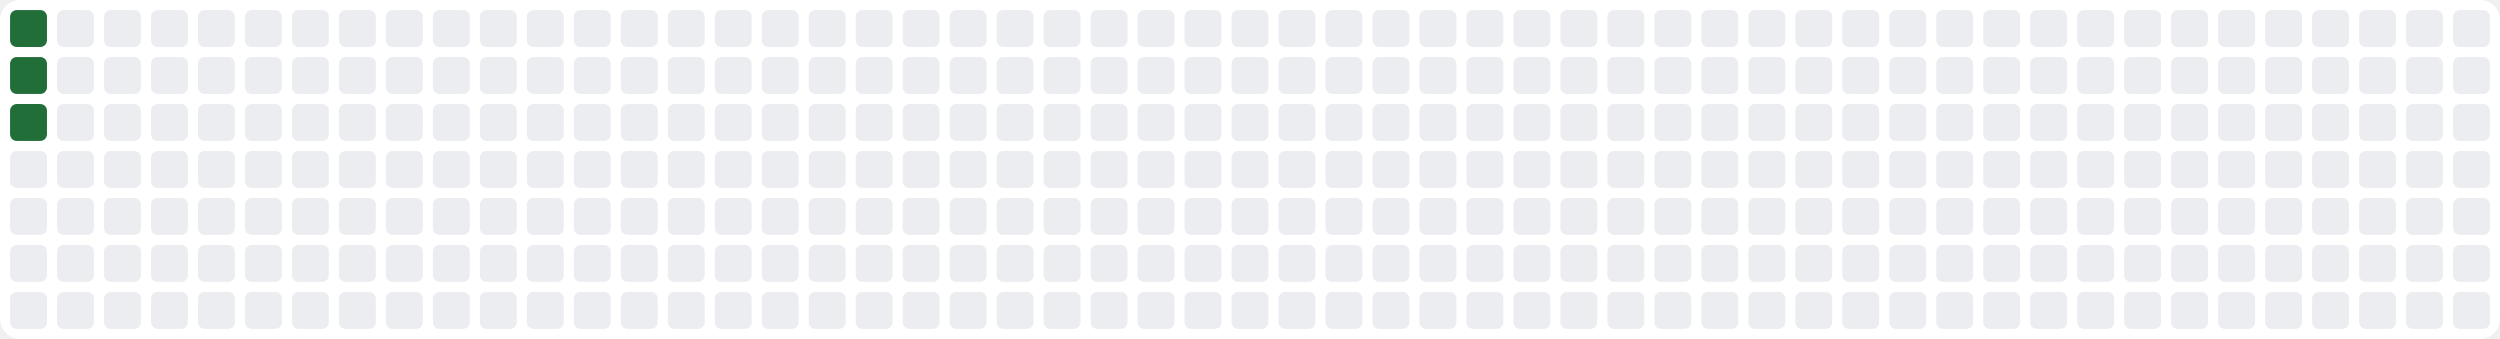
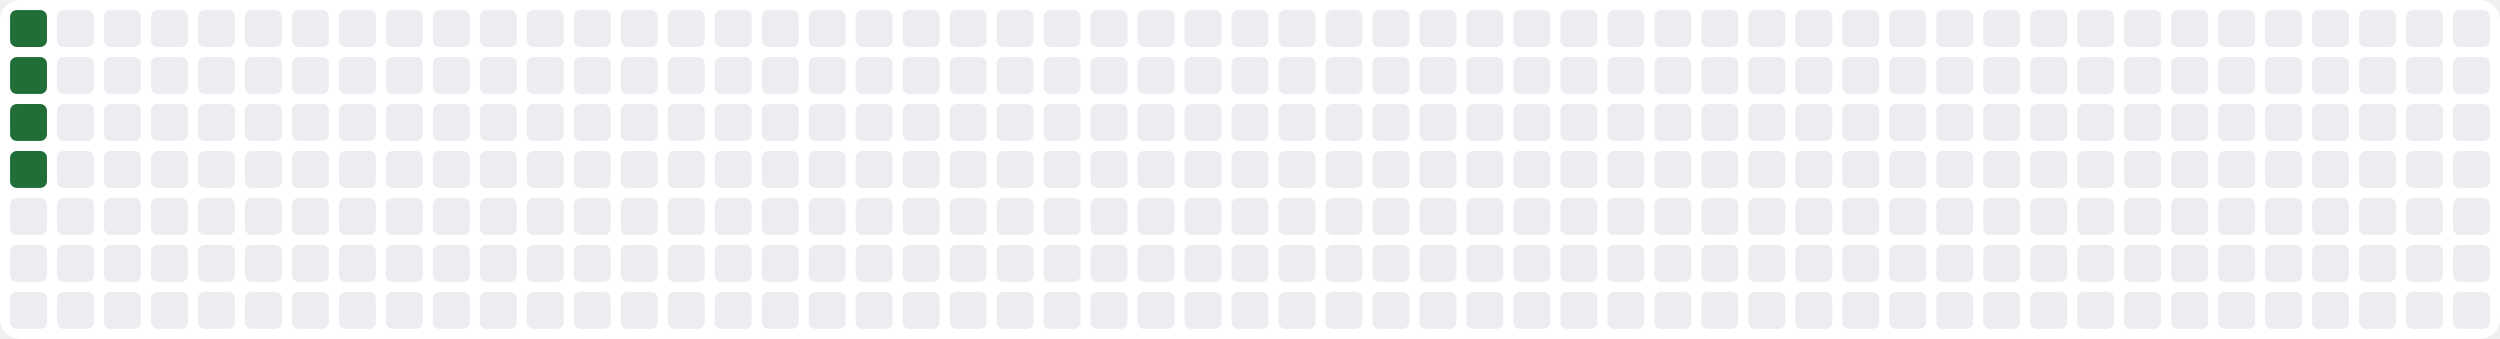
<svg xmlns="http://www.w3.org/2000/svg" width="745" height="101" viewBox="0 0 745 101">
  <rect width="745" height="101" fill="#ffffff" rx="6" />
  <rect x="3" y="3" width="11" height="11" fill="#216e39" rx="2">
-     <animate attributeName="fill" values="#216e39;#216e39;#ebedf0;#ebedf0" keyTimes="0;0.332;0.333;1" dur="1.35s" repeatCount="indefinite" fill="freeze" />
+     <animate attributeName="fill" values="#216e39;#216e39;#ebedf0;#ebedf0" keyTimes="0;0.199;0.2;1" dur="2.25s" repeatCount="indefinite" fill="freeze" />
  </rect>
  <rect x="3" y="17" width="11" height="11" fill="#216e39" rx="2">
-     <animate attributeName="fill" values="#216e39;#216e39;#ebedf0;#ebedf0" keyTimes="0;0.221;0.222;1" dur="1.35s" repeatCount="indefinite" fill="freeze" />
+     <animate attributeName="fill" values="#216e39;#216e39;#ebedf0;#ebedf0" keyTimes="0;0.132;0.133;1" dur="2.25s" repeatCount="indefinite" fill="freeze" />
  </rect>
  <rect x="3" y="31" width="11" height="11" fill="#216e39" rx="2">
-     <animate attributeName="fill" values="#216e39;#216e39;#ebedf0;#ebedf0" keyTimes="0;0.11;0.111;1" dur="1.35s" repeatCount="indefinite" fill="freeze" />
-   </rect>
-   <rect x="3" y="45" width="11" height="11" fill="#ebedf0" rx="2" />
+     <animate attributeName="fill" values="#216e39;#216e39;#ebedf0;#ebedf0" keyTimes="0;0.066;0.067;1" dur="2.25s" repeatCount="indefinite" fill="freeze" />
+   </rect>
+   <rect x="3" y="45" width="11" height="11" fill="#216e39" rx="2">
+     <animate attributeName="fill" values="#216e39;#216e39;#ebedf0;#ebedf0" keyTimes="0;0.532;0.533;1" dur="2.25s" repeatCount="indefinite" fill="freeze" />
+   </rect>
  <rect x="3" y="59" width="11" height="11" fill="#ebedf0" rx="2" />
  <rect x="3" y="73" width="11" height="11" fill="#ebedf0" rx="2" />
  <rect x="3" y="87" width="11" height="11" fill="#ebedf0" rx="2" />
  <rect x="17" y="3" width="11" height="11" fill="#ebedf0" rx="2" />
  <rect x="17" y="17" width="11" height="11" fill="#ebedf0" rx="2" />
  <rect x="17" y="31" width="11" height="11" fill="#ebedf0" rx="2" />
  <rect x="17" y="45" width="11" height="11" fill="#ebedf0" rx="2" />
  <rect x="17" y="59" width="11" height="11" fill="#ebedf0" rx="2" />
  <rect x="17" y="73" width="11" height="11" fill="#ebedf0" rx="2" />
  <rect x="17" y="87" width="11" height="11" fill="#ebedf0" rx="2" />
  <rect x="31" y="3" width="11" height="11" fill="#ebedf0" rx="2" />
  <rect x="31" y="17" width="11" height="11" fill="#ebedf0" rx="2" />
  <rect x="31" y="31" width="11" height="11" fill="#ebedf0" rx="2" />
  <rect x="31" y="45" width="11" height="11" fill="#ebedf0" rx="2" />
  <rect x="31" y="59" width="11" height="11" fill="#ebedf0" rx="2" />
  <rect x="31" y="73" width="11" height="11" fill="#ebedf0" rx="2" />
  <rect x="31" y="87" width="11" height="11" fill="#ebedf0" rx="2" />
  <rect x="45" y="3" width="11" height="11" fill="#ebedf0" rx="2" />
  <rect x="45" y="17" width="11" height="11" fill="#ebedf0" rx="2" />
  <rect x="45" y="31" width="11" height="11" fill="#ebedf0" rx="2" />
  <rect x="45" y="45" width="11" height="11" fill="#ebedf0" rx="2" />
  <rect x="45" y="59" width="11" height="11" fill="#ebedf0" rx="2" />
  <rect x="45" y="73" width="11" height="11" fill="#ebedf0" rx="2" />
  <rect x="45" y="87" width="11" height="11" fill="#ebedf0" rx="2" />
  <rect x="59" y="3" width="11" height="11" fill="#ebedf0" rx="2" />
  <rect x="59" y="17" width="11" height="11" fill="#ebedf0" rx="2" />
  <rect x="59" y="31" width="11" height="11" fill="#ebedf0" rx="2" />
  <rect x="59" y="45" width="11" height="11" fill="#ebedf0" rx="2" />
  <rect x="59" y="59" width="11" height="11" fill="#ebedf0" rx="2" />
  <rect x="59" y="73" width="11" height="11" fill="#ebedf0" rx="2" />
  <rect x="59" y="87" width="11" height="11" fill="#ebedf0" rx="2" />
  <rect x="73" y="3" width="11" height="11" fill="#ebedf0" rx="2" />
  <rect x="73" y="17" width="11" height="11" fill="#ebedf0" rx="2" />
  <rect x="73" y="31" width="11" height="11" fill="#ebedf0" rx="2" />
  <rect x="73" y="45" width="11" height="11" fill="#ebedf0" rx="2" />
  <rect x="73" y="59" width="11" height="11" fill="#ebedf0" rx="2" />
  <rect x="73" y="73" width="11" height="11" fill="#ebedf0" rx="2" />
  <rect x="73" y="87" width="11" height="11" fill="#ebedf0" rx="2" />
  <rect x="87" y="3" width="11" height="11" fill="#ebedf0" rx="2" />
  <rect x="87" y="17" width="11" height="11" fill="#ebedf0" rx="2" />
  <rect x="87" y="31" width="11" height="11" fill="#ebedf0" rx="2" />
  <rect x="87" y="45" width="11" height="11" fill="#ebedf0" rx="2" />
  <rect x="87" y="59" width="11" height="11" fill="#ebedf0" rx="2" />
  <rect x="87" y="73" width="11" height="11" fill="#ebedf0" rx="2" />
  <rect x="87" y="87" width="11" height="11" fill="#ebedf0" rx="2" />
  <rect x="101" y="3" width="11" height="11" fill="#ebedf0" rx="2" />
  <rect x="101" y="17" width="11" height="11" fill="#ebedf0" rx="2" />
  <rect x="101" y="31" width="11" height="11" fill="#ebedf0" rx="2" />
  <rect x="101" y="45" width="11" height="11" fill="#ebedf0" rx="2" />
  <rect x="101" y="59" width="11" height="11" fill="#ebedf0" rx="2" />
  <rect x="101" y="73" width="11" height="11" fill="#ebedf0" rx="2" />
  <rect x="101" y="87" width="11" height="11" fill="#ebedf0" rx="2" />
  <rect x="115" y="3" width="11" height="11" fill="#ebedf0" rx="2" />
  <rect x="115" y="17" width="11" height="11" fill="#ebedf0" rx="2" />
  <rect x="115" y="31" width="11" height="11" fill="#ebedf0" rx="2" />
  <rect x="115" y="45" width="11" height="11" fill="#ebedf0" rx="2" />
  <rect x="115" y="59" width="11" height="11" fill="#ebedf0" rx="2" />
  <rect x="115" y="73" width="11" height="11" fill="#ebedf0" rx="2" />
  <rect x="115" y="87" width="11" height="11" fill="#ebedf0" rx="2" />
  <rect x="129" y="3" width="11" height="11" fill="#ebedf0" rx="2" />
  <rect x="129" y="17" width="11" height="11" fill="#ebedf0" rx="2" />
  <rect x="129" y="31" width="11" height="11" fill="#ebedf0" rx="2" />
  <rect x="129" y="45" width="11" height="11" fill="#ebedf0" rx="2" />
  <rect x="129" y="59" width="11" height="11" fill="#ebedf0" rx="2" />
  <rect x="129" y="73" width="11" height="11" fill="#ebedf0" rx="2" />
  <rect x="129" y="87" width="11" height="11" fill="#ebedf0" rx="2" />
  <rect x="143" y="3" width="11" height="11" fill="#ebedf0" rx="2" />
  <rect x="143" y="17" width="11" height="11" fill="#ebedf0" rx="2" />
  <rect x="143" y="31" width="11" height="11" fill="#ebedf0" rx="2" />
  <rect x="143" y="45" width="11" height="11" fill="#ebedf0" rx="2" />
  <rect x="143" y="59" width="11" height="11" fill="#ebedf0" rx="2" />
  <rect x="143" y="73" width="11" height="11" fill="#ebedf0" rx="2" />
  <rect x="143" y="87" width="11" height="11" fill="#ebedf0" rx="2" />
  <rect x="157" y="3" width="11" height="11" fill="#ebedf0" rx="2" />
  <rect x="157" y="17" width="11" height="11" fill="#ebedf0" rx="2" />
  <rect x="157" y="31" width="11" height="11" fill="#ebedf0" rx="2" />
  <rect x="157" y="45" width="11" height="11" fill="#ebedf0" rx="2" />
  <rect x="157" y="59" width="11" height="11" fill="#ebedf0" rx="2" />
  <rect x="157" y="73" width="11" height="11" fill="#ebedf0" rx="2" />
  <rect x="157" y="87" width="11" height="11" fill="#ebedf0" rx="2" />
  <rect x="171" y="3" width="11" height="11" fill="#ebedf0" rx="2" />
  <rect x="171" y="17" width="11" height="11" fill="#ebedf0" rx="2" />
  <rect x="171" y="31" width="11" height="11" fill="#ebedf0" rx="2" />
  <rect x="171" y="45" width="11" height="11" fill="#ebedf0" rx="2" />
  <rect x="171" y="59" width="11" height="11" fill="#ebedf0" rx="2" />
  <rect x="171" y="73" width="11" height="11" fill="#ebedf0" rx="2" />
  <rect x="171" y="87" width="11" height="11" fill="#ebedf0" rx="2" />
  <rect x="185" y="3" width="11" height="11" fill="#ebedf0" rx="2" />
  <rect x="185" y="17" width="11" height="11" fill="#ebedf0" rx="2" />
  <rect x="185" y="31" width="11" height="11" fill="#ebedf0" rx="2" />
  <rect x="185" y="45" width="11" height="11" fill="#ebedf0" rx="2" />
  <rect x="185" y="59" width="11" height="11" fill="#ebedf0" rx="2" />
  <rect x="185" y="73" width="11" height="11" fill="#ebedf0" rx="2" />
  <rect x="185" y="87" width="11" height="11" fill="#ebedf0" rx="2" />
  <rect x="199" y="3" width="11" height="11" fill="#ebedf0" rx="2" />
  <rect x="199" y="17" width="11" height="11" fill="#ebedf0" rx="2" />
  <rect x="199" y="31" width="11" height="11" fill="#ebedf0" rx="2" />
  <rect x="199" y="45" width="11" height="11" fill="#ebedf0" rx="2" />
  <rect x="199" y="59" width="11" height="11" fill="#ebedf0" rx="2" />
  <rect x="199" y="73" width="11" height="11" fill="#ebedf0" rx="2" />
  <rect x="199" y="87" width="11" height="11" fill="#ebedf0" rx="2" />
  <rect x="213" y="3" width="11" height="11" fill="#ebedf0" rx="2" />
  <rect x="213" y="17" width="11" height="11" fill="#ebedf0" rx="2" />
  <rect x="213" y="31" width="11" height="11" fill="#ebedf0" rx="2" />
  <rect x="213" y="45" width="11" height="11" fill="#ebedf0" rx="2" />
  <rect x="213" y="59" width="11" height="11" fill="#ebedf0" rx="2" />
  <rect x="213" y="73" width="11" height="11" fill="#ebedf0" rx="2" />
  <rect x="213" y="87" width="11" height="11" fill="#ebedf0" rx="2" />
  <rect x="227" y="3" width="11" height="11" fill="#ebedf0" rx="2" />
  <rect x="227" y="17" width="11" height="11" fill="#ebedf0" rx="2" />
  <rect x="227" y="31" width="11" height="11" fill="#ebedf0" rx="2" />
  <rect x="227" y="45" width="11" height="11" fill="#ebedf0" rx="2" />
  <rect x="227" y="59" width="11" height="11" fill="#ebedf0" rx="2" />
  <rect x="227" y="73" width="11" height="11" fill="#ebedf0" rx="2" />
  <rect x="227" y="87" width="11" height="11" fill="#ebedf0" rx="2" />
  <rect x="241" y="3" width="11" height="11" fill="#ebedf0" rx="2" />
  <rect x="241" y="17" width="11" height="11" fill="#ebedf0" rx="2" />
  <rect x="241" y="31" width="11" height="11" fill="#ebedf0" rx="2" />
  <rect x="241" y="45" width="11" height="11" fill="#ebedf0" rx="2" />
  <rect x="241" y="59" width="11" height="11" fill="#ebedf0" rx="2" />
  <rect x="241" y="73" width="11" height="11" fill="#ebedf0" rx="2" />
  <rect x="241" y="87" width="11" height="11" fill="#ebedf0" rx="2" />
  <rect x="255" y="3" width="11" height="11" fill="#ebedf0" rx="2" />
  <rect x="255" y="17" width="11" height="11" fill="#ebedf0" rx="2" />
  <rect x="255" y="31" width="11" height="11" fill="#ebedf0" rx="2" />
  <rect x="255" y="45" width="11" height="11" fill="#ebedf0" rx="2" />
  <rect x="255" y="59" width="11" height="11" fill="#ebedf0" rx="2" />
  <rect x="255" y="73" width="11" height="11" fill="#ebedf0" rx="2" />
  <rect x="255" y="87" width="11" height="11" fill="#ebedf0" rx="2" />
  <rect x="269" y="3" width="11" height="11" fill="#ebedf0" rx="2" />
  <rect x="269" y="17" width="11" height="11" fill="#ebedf0" rx="2" />
  <rect x="269" y="31" width="11" height="11" fill="#ebedf0" rx="2" />
  <rect x="269" y="45" width="11" height="11" fill="#ebedf0" rx="2" />
  <rect x="269" y="59" width="11" height="11" fill="#ebedf0" rx="2" />
  <rect x="269" y="73" width="11" height="11" fill="#ebedf0" rx="2" />
  <rect x="269" y="87" width="11" height="11" fill="#ebedf0" rx="2" />
  <rect x="283" y="3" width="11" height="11" fill="#ebedf0" rx="2" />
  <rect x="283" y="17" width="11" height="11" fill="#ebedf0" rx="2" />
  <rect x="283" y="31" width="11" height="11" fill="#ebedf0" rx="2" />
  <rect x="283" y="45" width="11" height="11" fill="#ebedf0" rx="2" />
  <rect x="283" y="59" width="11" height="11" fill="#ebedf0" rx="2" />
  <rect x="283" y="73" width="11" height="11" fill="#ebedf0" rx="2" />
  <rect x="283" y="87" width="11" height="11" fill="#ebedf0" rx="2" />
  <rect x="297" y="3" width="11" height="11" fill="#ebedf0" rx="2" />
  <rect x="297" y="17" width="11" height="11" fill="#ebedf0" rx="2" />
  <rect x="297" y="31" width="11" height="11" fill="#ebedf0" rx="2" />
  <rect x="297" y="45" width="11" height="11" fill="#ebedf0" rx="2" />
  <rect x="297" y="59" width="11" height="11" fill="#ebedf0" rx="2" />
  <rect x="297" y="73" width="11" height="11" fill="#ebedf0" rx="2" />
  <rect x="297" y="87" width="11" height="11" fill="#ebedf0" rx="2" />
  <rect x="311" y="3" width="11" height="11" fill="#ebedf0" rx="2" />
  <rect x="311" y="17" width="11" height="11" fill="#ebedf0" rx="2" />
  <rect x="311" y="31" width="11" height="11" fill="#ebedf0" rx="2" />
  <rect x="311" y="45" width="11" height="11" fill="#ebedf0" rx="2" />
  <rect x="311" y="59" width="11" height="11" fill="#ebedf0" rx="2" />
  <rect x="311" y="73" width="11" height="11" fill="#ebedf0" rx="2" />
  <rect x="311" y="87" width="11" height="11" fill="#ebedf0" rx="2" />
  <rect x="325" y="3" width="11" height="11" fill="#ebedf0" rx="2" />
  <rect x="325" y="17" width="11" height="11" fill="#ebedf0" rx="2" />
  <rect x="325" y="31" width="11" height="11" fill="#ebedf0" rx="2" />
  <rect x="325" y="45" width="11" height="11" fill="#ebedf0" rx="2" />
  <rect x="325" y="59" width="11" height="11" fill="#ebedf0" rx="2" />
  <rect x="325" y="73" width="11" height="11" fill="#ebedf0" rx="2" />
  <rect x="325" y="87" width="11" height="11" fill="#ebedf0" rx="2" />
  <rect x="339" y="3" width="11" height="11" fill="#ebedf0" rx="2" />
  <rect x="339" y="17" width="11" height="11" fill="#ebedf0" rx="2" />
  <rect x="339" y="31" width="11" height="11" fill="#ebedf0" rx="2" />
  <rect x="339" y="45" width="11" height="11" fill="#ebedf0" rx="2" />
  <rect x="339" y="59" width="11" height="11" fill="#ebedf0" rx="2" />
  <rect x="339" y="73" width="11" height="11" fill="#ebedf0" rx="2" />
  <rect x="339" y="87" width="11" height="11" fill="#ebedf0" rx="2" />
  <rect x="353" y="3" width="11" height="11" fill="#ebedf0" rx="2" />
  <rect x="353" y="17" width="11" height="11" fill="#ebedf0" rx="2" />
  <rect x="353" y="31" width="11" height="11" fill="#ebedf0" rx="2" />
  <rect x="353" y="45" width="11" height="11" fill="#ebedf0" rx="2" />
  <rect x="353" y="59" width="11" height="11" fill="#ebedf0" rx="2" />
  <rect x="353" y="73" width="11" height="11" fill="#ebedf0" rx="2" />
  <rect x="353" y="87" width="11" height="11" fill="#ebedf0" rx="2" />
  <rect x="367" y="3" width="11" height="11" fill="#ebedf0" rx="2" />
  <rect x="367" y="17" width="11" height="11" fill="#ebedf0" rx="2" />
  <rect x="367" y="31" width="11" height="11" fill="#ebedf0" rx="2" />
  <rect x="367" y="45" width="11" height="11" fill="#ebedf0" rx="2" />
  <rect x="367" y="59" width="11" height="11" fill="#ebedf0" rx="2" />
  <rect x="367" y="73" width="11" height="11" fill="#ebedf0" rx="2" />
  <rect x="367" y="87" width="11" height="11" fill="#ebedf0" rx="2" />
  <rect x="381" y="3" width="11" height="11" fill="#ebedf0" rx="2" />
  <rect x="381" y="17" width="11" height="11" fill="#ebedf0" rx="2" />
  <rect x="381" y="31" width="11" height="11" fill="#ebedf0" rx="2" />
  <rect x="381" y="45" width="11" height="11" fill="#ebedf0" rx="2" />
  <rect x="381" y="59" width="11" height="11" fill="#ebedf0" rx="2" />
  <rect x="381" y="73" width="11" height="11" fill="#ebedf0" rx="2" />
  <rect x="381" y="87" width="11" height="11" fill="#ebedf0" rx="2" />
  <rect x="395" y="3" width="11" height="11" fill="#ebedf0" rx="2" />
  <rect x="395" y="17" width="11" height="11" fill="#ebedf0" rx="2" />
  <rect x="395" y="31" width="11" height="11" fill="#ebedf0" rx="2" />
  <rect x="395" y="45" width="11" height="11" fill="#ebedf0" rx="2" />
  <rect x="395" y="59" width="11" height="11" fill="#ebedf0" rx="2" />
  <rect x="395" y="73" width="11" height="11" fill="#ebedf0" rx="2" />
  <rect x="395" y="87" width="11" height="11" fill="#ebedf0" rx="2" />
  <rect x="409" y="3" width="11" height="11" fill="#ebedf0" rx="2" />
  <rect x="409" y="17" width="11" height="11" fill="#ebedf0" rx="2" />
  <rect x="409" y="31" width="11" height="11" fill="#ebedf0" rx="2" />
  <rect x="409" y="45" width="11" height="11" fill="#ebedf0" rx="2" />
  <rect x="409" y="59" width="11" height="11" fill="#ebedf0" rx="2" />
  <rect x="409" y="73" width="11" height="11" fill="#ebedf0" rx="2" />
  <rect x="409" y="87" width="11" height="11" fill="#ebedf0" rx="2" />
  <rect x="423" y="3" width="11" height="11" fill="#ebedf0" rx="2" />
  <rect x="423" y="17" width="11" height="11" fill="#ebedf0" rx="2" />
  <rect x="423" y="31" width="11" height="11" fill="#ebedf0" rx="2" />
  <rect x="423" y="45" width="11" height="11" fill="#ebedf0" rx="2" />
  <rect x="423" y="59" width="11" height="11" fill="#ebedf0" rx="2" />
  <rect x="423" y="73" width="11" height="11" fill="#ebedf0" rx="2" />
  <rect x="423" y="87" width="11" height="11" fill="#ebedf0" rx="2" />
  <rect x="437" y="3" width="11" height="11" fill="#ebedf0" rx="2" />
  <rect x="437" y="17" width="11" height="11" fill="#ebedf0" rx="2" />
  <rect x="437" y="31" width="11" height="11" fill="#ebedf0" rx="2" />
  <rect x="437" y="45" width="11" height="11" fill="#ebedf0" rx="2" />
  <rect x="437" y="59" width="11" height="11" fill="#ebedf0" rx="2" />
  <rect x="437" y="73" width="11" height="11" fill="#ebedf0" rx="2" />
  <rect x="437" y="87" width="11" height="11" fill="#ebedf0" rx="2" />
  <rect x="451" y="3" width="11" height="11" fill="#ebedf0" rx="2" />
  <rect x="451" y="17" width="11" height="11" fill="#ebedf0" rx="2" />
  <rect x="451" y="31" width="11" height="11" fill="#ebedf0" rx="2" />
  <rect x="451" y="45" width="11" height="11" fill="#ebedf0" rx="2" />
  <rect x="451" y="59" width="11" height="11" fill="#ebedf0" rx="2" />
  <rect x="451" y="73" width="11" height="11" fill="#ebedf0" rx="2" />
  <rect x="451" y="87" width="11" height="11" fill="#ebedf0" rx="2" />
  <rect x="465" y="3" width="11" height="11" fill="#ebedf0" rx="2" />
  <rect x="465" y="17" width="11" height="11" fill="#ebedf0" rx="2" />
  <rect x="465" y="31" width="11" height="11" fill="#ebedf0" rx="2" />
  <rect x="465" y="45" width="11" height="11" fill="#ebedf0" rx="2" />
  <rect x="465" y="59" width="11" height="11" fill="#ebedf0" rx="2" />
  <rect x="465" y="73" width="11" height="11" fill="#ebedf0" rx="2" />
  <rect x="465" y="87" width="11" height="11" fill="#ebedf0" rx="2" />
  <rect x="479" y="3" width="11" height="11" fill="#ebedf0" rx="2" />
  <rect x="479" y="17" width="11" height="11" fill="#ebedf0" rx="2" />
  <rect x="479" y="31" width="11" height="11" fill="#ebedf0" rx="2" />
  <rect x="479" y="45" width="11" height="11" fill="#ebedf0" rx="2" />
  <rect x="479" y="59" width="11" height="11" fill="#ebedf0" rx="2" />
  <rect x="479" y="73" width="11" height="11" fill="#ebedf0" rx="2" />
  <rect x="479" y="87" width="11" height="11" fill="#ebedf0" rx="2" />
  <rect x="493" y="3" width="11" height="11" fill="#ebedf0" rx="2" />
  <rect x="493" y="17" width="11" height="11" fill="#ebedf0" rx="2" />
  <rect x="493" y="31" width="11" height="11" fill="#ebedf0" rx="2" />
  <rect x="493" y="45" width="11" height="11" fill="#ebedf0" rx="2" />
  <rect x="493" y="59" width="11" height="11" fill="#ebedf0" rx="2" />
  <rect x="493" y="73" width="11" height="11" fill="#ebedf0" rx="2" />
  <rect x="493" y="87" width="11" height="11" fill="#ebedf0" rx="2" />
  <rect x="507" y="3" width="11" height="11" fill="#ebedf0" rx="2" />
  <rect x="507" y="17" width="11" height="11" fill="#ebedf0" rx="2" />
  <rect x="507" y="31" width="11" height="11" fill="#ebedf0" rx="2" />
  <rect x="507" y="45" width="11" height="11" fill="#ebedf0" rx="2" />
  <rect x="507" y="59" width="11" height="11" fill="#ebedf0" rx="2" />
  <rect x="507" y="73" width="11" height="11" fill="#ebedf0" rx="2" />
  <rect x="507" y="87" width="11" height="11" fill="#ebedf0" rx="2" />
  <rect x="521" y="3" width="11" height="11" fill="#ebedf0" rx="2" />
  <rect x="521" y="17" width="11" height="11" fill="#ebedf0" rx="2" />
  <rect x="521" y="31" width="11" height="11" fill="#ebedf0" rx="2" />
  <rect x="521" y="45" width="11" height="11" fill="#ebedf0" rx="2" />
  <rect x="521" y="59" width="11" height="11" fill="#ebedf0" rx="2" />
  <rect x="521" y="73" width="11" height="11" fill="#ebedf0" rx="2" />
  <rect x="521" y="87" width="11" height="11" fill="#ebedf0" rx="2" />
  <rect x="535" y="3" width="11" height="11" fill="#ebedf0" rx="2" />
  <rect x="535" y="17" width="11" height="11" fill="#ebedf0" rx="2" />
  <rect x="535" y="31" width="11" height="11" fill="#ebedf0" rx="2" />
  <rect x="535" y="45" width="11" height="11" fill="#ebedf0" rx="2" />
  <rect x="535" y="59" width="11" height="11" fill="#ebedf0" rx="2" />
  <rect x="535" y="73" width="11" height="11" fill="#ebedf0" rx="2" />
  <rect x="535" y="87" width="11" height="11" fill="#ebedf0" rx="2" />
  <rect x="549" y="3" width="11" height="11" fill="#ebedf0" rx="2" />
  <rect x="549" y="17" width="11" height="11" fill="#ebedf0" rx="2" />
  <rect x="549" y="31" width="11" height="11" fill="#ebedf0" rx="2" />
  <rect x="549" y="45" width="11" height="11" fill="#ebedf0" rx="2" />
  <rect x="549" y="59" width="11" height="11" fill="#ebedf0" rx="2" />
  <rect x="549" y="73" width="11" height="11" fill="#ebedf0" rx="2" />
  <rect x="549" y="87" width="11" height="11" fill="#ebedf0" rx="2" />
  <rect x="563" y="3" width="11" height="11" fill="#ebedf0" rx="2" />
  <rect x="563" y="17" width="11" height="11" fill="#ebedf0" rx="2" />
  <rect x="563" y="31" width="11" height="11" fill="#ebedf0" rx="2" />
  <rect x="563" y="45" width="11" height="11" fill="#ebedf0" rx="2" />
  <rect x="563" y="59" width="11" height="11" fill="#ebedf0" rx="2" />
  <rect x="563" y="73" width="11" height="11" fill="#ebedf0" rx="2" />
  <rect x="563" y="87" width="11" height="11" fill="#ebedf0" rx="2" />
  <rect x="577" y="3" width="11" height="11" fill="#ebedf0" rx="2" />
  <rect x="577" y="17" width="11" height="11" fill="#ebedf0" rx="2" />
  <rect x="577" y="31" width="11" height="11" fill="#ebedf0" rx="2" />
  <rect x="577" y="45" width="11" height="11" fill="#ebedf0" rx="2" />
  <rect x="577" y="59" width="11" height="11" fill="#ebedf0" rx="2" />
  <rect x="577" y="73" width="11" height="11" fill="#ebedf0" rx="2" />
  <rect x="577" y="87" width="11" height="11" fill="#ebedf0" rx="2" />
  <rect x="591" y="3" width="11" height="11" fill="#ebedf0" rx="2" />
  <rect x="591" y="17" width="11" height="11" fill="#ebedf0" rx="2" />
  <rect x="591" y="31" width="11" height="11" fill="#ebedf0" rx="2" />
  <rect x="591" y="45" width="11" height="11" fill="#ebedf0" rx="2" />
  <rect x="591" y="59" width="11" height="11" fill="#ebedf0" rx="2" />
  <rect x="591" y="73" width="11" height="11" fill="#ebedf0" rx="2" />
  <rect x="591" y="87" width="11" height="11" fill="#ebedf0" rx="2" />
  <rect x="605" y="3" width="11" height="11" fill="#ebedf0" rx="2" />
  <rect x="605" y="17" width="11" height="11" fill="#ebedf0" rx="2" />
  <rect x="605" y="31" width="11" height="11" fill="#ebedf0" rx="2" />
  <rect x="605" y="45" width="11" height="11" fill="#ebedf0" rx="2" />
  <rect x="605" y="59" width="11" height="11" fill="#ebedf0" rx="2" />
  <rect x="605" y="73" width="11" height="11" fill="#ebedf0" rx="2" />
  <rect x="605" y="87" width="11" height="11" fill="#ebedf0" rx="2" />
  <rect x="619" y="3" width="11" height="11" fill="#ebedf0" rx="2" />
  <rect x="619" y="17" width="11" height="11" fill="#ebedf0" rx="2" />
  <rect x="619" y="31" width="11" height="11" fill="#ebedf0" rx="2" />
  <rect x="619" y="45" width="11" height="11" fill="#ebedf0" rx="2" />
  <rect x="619" y="59" width="11" height="11" fill="#ebedf0" rx="2" />
  <rect x="619" y="73" width="11" height="11" fill="#ebedf0" rx="2" />
  <rect x="619" y="87" width="11" height="11" fill="#ebedf0" rx="2" />
  <rect x="633" y="3" width="11" height="11" fill="#ebedf0" rx="2" />
  <rect x="633" y="17" width="11" height="11" fill="#ebedf0" rx="2" />
  <rect x="633" y="31" width="11" height="11" fill="#ebedf0" rx="2" />
  <rect x="633" y="45" width="11" height="11" fill="#ebedf0" rx="2" />
  <rect x="633" y="59" width="11" height="11" fill="#ebedf0" rx="2" />
  <rect x="633" y="73" width="11" height="11" fill="#ebedf0" rx="2" />
  <rect x="633" y="87" width="11" height="11" fill="#ebedf0" rx="2" />
  <rect x="647" y="3" width="11" height="11" fill="#ebedf0" rx="2" />
  <rect x="647" y="17" width="11" height="11" fill="#ebedf0" rx="2" />
  <rect x="647" y="31" width="11" height="11" fill="#ebedf0" rx="2" />
  <rect x="647" y="45" width="11" height="11" fill="#ebedf0" rx="2" />
  <rect x="647" y="59" width="11" height="11" fill="#ebedf0" rx="2" />
  <rect x="647" y="73" width="11" height="11" fill="#ebedf0" rx="2" />
  <rect x="647" y="87" width="11" height="11" fill="#ebedf0" rx="2" />
  <rect x="661" y="3" width="11" height="11" fill="#ebedf0" rx="2" />
  <rect x="661" y="17" width="11" height="11" fill="#ebedf0" rx="2" />
  <rect x="661" y="31" width="11" height="11" fill="#ebedf0" rx="2" />
  <rect x="661" y="45" width="11" height="11" fill="#ebedf0" rx="2" />
  <rect x="661" y="59" width="11" height="11" fill="#ebedf0" rx="2" />
  <rect x="661" y="73" width="11" height="11" fill="#ebedf0" rx="2" />
  <rect x="661" y="87" width="11" height="11" fill="#ebedf0" rx="2" />
  <rect x="675" y="3" width="11" height="11" fill="#ebedf0" rx="2" />
  <rect x="675" y="17" width="11" height="11" fill="#ebedf0" rx="2" />
  <rect x="675" y="31" width="11" height="11" fill="#ebedf0" rx="2" />
  <rect x="675" y="45" width="11" height="11" fill="#ebedf0" rx="2" />
  <rect x="675" y="59" width="11" height="11" fill="#ebedf0" rx="2" />
  <rect x="675" y="73" width="11" height="11" fill="#ebedf0" rx="2" />
  <rect x="675" y="87" width="11" height="11" fill="#ebedf0" rx="2" />
  <rect x="689" y="3" width="11" height="11" fill="#ebedf0" rx="2" />
  <rect x="689" y="17" width="11" height="11" fill="#ebedf0" rx="2" />
  <rect x="689" y="31" width="11" height="11" fill="#ebedf0" rx="2" />
  <rect x="689" y="45" width="11" height="11" fill="#ebedf0" rx="2" />
  <rect x="689" y="59" width="11" height="11" fill="#ebedf0" rx="2" />
  <rect x="689" y="73" width="11" height="11" fill="#ebedf0" rx="2" />
  <rect x="689" y="87" width="11" height="11" fill="#ebedf0" rx="2" />
  <rect x="703" y="3" width="11" height="11" fill="#ebedf0" rx="2" />
  <rect x="703" y="17" width="11" height="11" fill="#ebedf0" rx="2" />
  <rect x="703" y="31" width="11" height="11" fill="#ebedf0" rx="2" />
  <rect x="703" y="45" width="11" height="11" fill="#ebedf0" rx="2" />
  <rect x="703" y="59" width="11" height="11" fill="#ebedf0" rx="2" />
  <rect x="703" y="73" width="11" height="11" fill="#ebedf0" rx="2" />
  <rect x="703" y="87" width="11" height="11" fill="#ebedf0" rx="2" />
  <rect x="717" y="3" width="11" height="11" fill="#ebedf0" rx="2" />
  <rect x="717" y="17" width="11" height="11" fill="#ebedf0" rx="2" />
  <rect x="717" y="31" width="11" height="11" fill="#ebedf0" rx="2" />
  <rect x="717" y="45" width="11" height="11" fill="#ebedf0" rx="2" />
  <rect x="717" y="59" width="11" height="11" fill="#ebedf0" rx="2" />
  <rect x="717" y="73" width="11" height="11" fill="#ebedf0" rx="2" />
  <rect x="717" y="87" width="11" height="11" fill="#ebedf0" rx="2" />
  <rect x="731" y="3" width="11" height="11" fill="#ebedf0" rx="2" />
  <rect x="731" y="17" width="11" height="11" fill="#ebedf0" rx="2" />
  <rect x="731" y="31" width="11" height="11" fill="#ebedf0" rx="2" />
  <rect x="731" y="45" width="11" height="11" fill="#ebedf0" rx="2" />
  <rect x="731" y="59" width="11" height="11" fill="#ebedf0" rx="2" />
  <rect x="731" y="73" width="11" height="11" fill="#ebedf0" rx="2" />
  <rect x="731" y="87" width="11" height="11" fill="#ebedf0" rx="2" />
  <rect x="1.5" y="43.5" width="14" height="14" fill="#24292f" rx="4" opacity="0">
-     <animate attributeName="x" values="1.5;1.5;1.5;1.5;-12.5;-26.5;-40.5;-54.5;-68.5" keyTimes="0;0.125;0.25;0.375;0.5;0.625;0.75;0.875;1" dur="1.35s" repeatCount="indefinite" calcMode="linear" />
-     <animate attributeName="y" values="43.5;29.5;15.5;1.5;1.5;1.5;1.5;1.5;1.5" keyTimes="0;0.125;0.25;0.375;0.5;0.625;0.75;0.875;1" dur="1.35s" repeatCount="indefinite" calcMode="linear" />
-     <animate attributeName="width" values="14;14;14;14;14;14;14;14;14" keyTimes="0;0.125;0.25;0.375;0.5;0.625;0.75;0.875;1" dur="1.35s" repeatCount="indefinite" calcMode="discrete" />
-     <animate attributeName="height" values="14;14;14;14;14;14;14;14;14" keyTimes="0;0.125;0.25;0.375;0.5;0.625;0.75;0.875;1" dur="1.35s" repeatCount="indefinite" calcMode="discrete" />
-     <animate attributeName="opacity" values="1;1;1;1;1;1;1;1;1" keyTimes="0;0.125;0.25;0.375;0.5;0.625;0.75;0.875;1" dur="1.35s" repeatCount="indefinite" calcMode="discrete" />
+     <animate attributeName="x" values="1.5;1.5;1.5;1.5;15.5;15.5;15.5;15.5;1.5;-12.5;-26.5;-40.5;-54.5;-68.5;-82.5" keyTimes="0;0.071;0.143;0.214;0.286;0.357;0.429;0.5;0.571;0.643;0.714;0.786;0.857;0.929;1" dur="2.25s" repeatCount="indefinite" calcMode="linear" />
+     <animate attributeName="y" values="43.5;29.5;15.5;1.5;1.5;15.5;29.5;43.5;43.5;43.5;43.5;43.5;43.5;43.5;43.5" keyTimes="0;0.071;0.143;0.214;0.286;0.357;0.429;0.5;0.571;0.643;0.714;0.786;0.857;0.929;1" dur="2.25s" repeatCount="indefinite" calcMode="linear" />
+     <animate attributeName="width" values="14;14;14;14;14;14;14;14;14;14;14;14;14;14;14" keyTimes="0;0.071;0.143;0.214;0.286;0.357;0.429;0.5;0.571;0.643;0.714;0.786;0.857;0.929;1" dur="2.25s" repeatCount="indefinite" calcMode="discrete" />
+     <animate attributeName="height" values="14;14;14;14;14;14;14;14;14;14;14;14;14;14;14" keyTimes="0;0.071;0.143;0.214;0.286;0.357;0.429;0.5;0.571;0.643;0.714;0.786;0.857;0.929;1" dur="2.25s" repeatCount="indefinite" calcMode="discrete" />
+     <animate attributeName="opacity" values="1;1;1;1;1;1;1;1;1;1;1;1;1;1;1" keyTimes="0;0.071;0.143;0.214;0.286;0.357;0.429;0.5;0.571;0.643;0.714;0.786;0.857;0.929;1" dur="2.25s" repeatCount="indefinite" calcMode="discrete" />
  </rect>
  <rect x="4.5" y="32.5" width="8" height="8" fill="#57606a" rx="2" opacity="0">
-     <animate attributeName="x" values="3;4.5;4;3.5;3.5;-10.5;-24.5;-38.5;-52.5" keyTimes="0;0.125;0.25;0.375;0.5;0.625;0.75;0.875;1" dur="1.35s" repeatCount="indefinite" calcMode="linear" />
-     <animate attributeName="y" values="45;32.5;32;17.5;3.5;3.5;3.5;3.5;3.5" keyTimes="0;0.125;0.25;0.375;0.5;0.625;0.75;0.875;1" dur="1.35s" repeatCount="indefinite" calcMode="linear" />
-     <animate attributeName="width" values="0;8;9;10;10;10;10;10;10" keyTimes="0;0.125;0.25;0.375;0.5;0.625;0.75;0.875;1" dur="1.35s" repeatCount="indefinite" calcMode="discrete" />
-     <animate attributeName="height" values="0;8;9;10;10;10;10;10;10" keyTimes="0;0.125;0.25;0.375;0.5;0.625;0.75;0.875;1" dur="1.35s" repeatCount="indefinite" calcMode="discrete" />
-     <animate attributeName="opacity" values="0;0.5;0.75;0.83;0.83;0.83;0.83;0.83;0.83" keyTimes="0;0.125;0.25;0.375;0.5;0.625;0.75;0.875;1" dur="1.35s" repeatCount="indefinite" calcMode="discrete" />
+     <animate attributeName="x" values="3;4.5;4;3.5;3.5;17.5;17.5;17.5;17.5;3.5;-10.5;-24.5;-38.5;-52.5;-66.5" keyTimes="0;0.071;0.143;0.214;0.286;0.357;0.429;0.5;0.571;0.643;0.714;0.786;0.857;0.929;1" dur="2.25s" repeatCount="indefinite" calcMode="linear" />
+     <animate attributeName="y" values="45;32.5;32;17.5;3.5;3.5;17.5;31.5;45.5;45.5;45.5;45.5;45.5;45.5;45.5" keyTimes="0;0.071;0.143;0.214;0.286;0.357;0.429;0.5;0.571;0.643;0.714;0.786;0.857;0.929;1" dur="2.25s" repeatCount="indefinite" calcMode="linear" />
+     <animate attributeName="width" values="0;8;9;10;10;10;10;10;10;10;10;10;10;10;10" keyTimes="0;0.071;0.143;0.214;0.286;0.357;0.429;0.5;0.571;0.643;0.714;0.786;0.857;0.929;1" dur="2.25s" repeatCount="indefinite" calcMode="discrete" />
+     <animate attributeName="height" values="0;8;9;10;10;10;10;10;10;10;10;10;10;10;10" keyTimes="0;0.071;0.143;0.214;0.286;0.357;0.429;0.5;0.571;0.643;0.714;0.786;0.857;0.929;1" dur="2.25s" repeatCount="indefinite" calcMode="discrete" />
+     <animate attributeName="opacity" values="0;0.5;0.75;0.83;0.83;0.83;0.83;0.83;0.88;0.88;0.88;0.88;0.88;0.88;0.88" keyTimes="0;0.071;0.143;0.214;0.286;0.357;0.429;0.5;0.571;0.643;0.714;0.786;0.857;0.929;1" dur="2.25s" repeatCount="indefinite" calcMode="discrete" />
+   </rect>
+   <rect x="4.5" y="32.5" width="8" height="8" fill="#57606a" rx="2" opacity="0">
+     <animate attributeName="x" values="3;3;4.5;4;4;4;18;18;18;18;4;-10;-24;-38;-52" keyTimes="0;0.071;0.143;0.214;0.286;0.357;0.429;0.5;0.571;0.643;0.714;0.786;0.857;0.929;1" dur="2.25s" repeatCount="indefinite" calcMode="linear" />
+     <animate attributeName="y" values="45;45;32.5;32;18;4;4;18;32;46;46;46;46;46;46" keyTimes="0;0.071;0.143;0.214;0.286;0.357;0.429;0.5;0.571;0.643;0.714;0.786;0.857;0.929;1" dur="2.25s" repeatCount="indefinite" calcMode="linear" />
+     <animate attributeName="width" values="0;0;8;9;9;9;9;9;9;9;9;9;9;9;9" keyTimes="0;0.071;0.143;0.214;0.286;0.357;0.429;0.5;0.571;0.643;0.714;0.786;0.857;0.929;1" dur="2.25s" repeatCount="indefinite" calcMode="discrete" />
+     <animate attributeName="height" values="0;0;8;9;9;9;9;9;9;9;9;9;9;9;9" keyTimes="0;0.071;0.143;0.214;0.286;0.357;0.429;0.5;0.571;0.643;0.714;0.786;0.857;0.929;1" dur="2.25s" repeatCount="indefinite" calcMode="discrete" />
+     <animate attributeName="opacity" values="0;0;0.5;0.67;0.67;0.67;0.67;0.67;0.75;0.75;0.75;0.75;0.75;0.75;0.75" keyTimes="0;0.071;0.143;0.214;0.286;0.357;0.429;0.5;0.571;0.643;0.714;0.786;0.857;0.929;1" dur="2.25s" repeatCount="indefinite" calcMode="discrete" />
  </rect>
  <rect x="4.5" y="32.5" width="8" height="8" fill="#8c959f" rx="2" opacity="0">
-     <animate attributeName="x" values="3;3;4.5;4;4;4;-10;-24;-38" keyTimes="0;0.125;0.25;0.375;0.5;0.625;0.75;0.875;1" dur="1.35s" repeatCount="indefinite" calcMode="linear" />
-     <animate attributeName="y" values="45;45;32.5;32;18;4;4;4;4" keyTimes="0;0.125;0.25;0.375;0.5;0.625;0.75;0.875;1" dur="1.35s" repeatCount="indefinite" calcMode="linear" />
-     <animate attributeName="width" values="0;0;8;9;9;9;9;9;9" keyTimes="0;0.125;0.25;0.375;0.5;0.625;0.75;0.875;1" dur="1.35s" repeatCount="indefinite" calcMode="discrete" />
-     <animate attributeName="height" values="0;0;8;9;9;9;9;9;9" keyTimes="0;0.125;0.25;0.375;0.5;0.625;0.75;0.875;1" dur="1.35s" repeatCount="indefinite" calcMode="discrete" />
-     <animate attributeName="opacity" values="0;0;0.5;0.67;0.67;0.67;0.67;0.67;0.67" keyTimes="0;0.125;0.25;0.375;0.5;0.625;0.75;0.875;1" dur="1.35s" repeatCount="indefinite" calcMode="discrete" />
-   </rect>
-   <rect x="4.5" y="32.5" width="8" height="8" fill="#8c959f" rx="2" opacity="0">
-     <animate attributeName="x" values="3;3;3;4.5;4.5;4.5;4.5;-9.5;-23.5" keyTimes="0;0.125;0.25;0.375;0.5;0.625;0.75;0.875;1" dur="1.35s" repeatCount="indefinite" calcMode="linear" />
-     <animate attributeName="y" values="45;45;45;32.5;32.5;18.5;4.5;4.5;4.5" keyTimes="0;0.125;0.25;0.375;0.5;0.625;0.75;0.875;1" dur="1.35s" repeatCount="indefinite" calcMode="linear" />
-     <animate attributeName="width" values="0;0;0;8;8;8;8;8;8" keyTimes="0;0.125;0.25;0.375;0.5;0.625;0.75;0.875;1" dur="1.35s" repeatCount="indefinite" calcMode="discrete" />
-     <animate attributeName="height" values="0;0;0;8;8;8;8;8;8" keyTimes="0;0.125;0.25;0.375;0.5;0.625;0.75;0.875;1" dur="1.35s" repeatCount="indefinite" calcMode="discrete" />
-     <animate attributeName="opacity" values="0;0;0;0.5;0.5;0.5;0.5;0.5;0.5" keyTimes="0;0.125;0.25;0.375;0.5;0.625;0.75;0.875;1" dur="1.35s" repeatCount="indefinite" calcMode="discrete" />
+     <animate attributeName="x" values="3;3;3;4.5;4.5;4.5;4.5;18.5;18;18;18;4;-10;-24;-38" keyTimes="0;0.071;0.143;0.214;0.286;0.357;0.429;0.5;0.571;0.643;0.714;0.786;0.857;0.929;1" dur="2.25s" repeatCount="indefinite" calcMode="linear" />
+     <animate attributeName="y" values="45;45;45;32.5;32.5;18.5;4.5;4.5;18;32;46;46;46;46;46" keyTimes="0;0.071;0.143;0.214;0.286;0.357;0.429;0.5;0.571;0.643;0.714;0.786;0.857;0.929;1" dur="2.25s" repeatCount="indefinite" calcMode="linear" />
+     <animate attributeName="width" values="0;0;0;8;8;8;8;8;9;9;9;9;9;9;9" keyTimes="0;0.071;0.143;0.214;0.286;0.357;0.429;0.5;0.571;0.643;0.714;0.786;0.857;0.929;1" dur="2.25s" repeatCount="indefinite" calcMode="discrete" />
+     <animate attributeName="height" values="0;0;0;8;8;8;8;8;9;9;9;9;9;9;9" keyTimes="0;0.071;0.143;0.214;0.286;0.357;0.429;0.5;0.571;0.643;0.714;0.786;0.857;0.929;1" dur="2.25s" repeatCount="indefinite" calcMode="discrete" />
+     <animate attributeName="opacity" values="0;0;0;0.5;0.5;0.5;0.5;0.5;0.63;0.63;0.63;0.63;0.63;0.63;0.63" keyTimes="0;0.071;0.143;0.214;0.286;0.357;0.429;0.5;0.571;0.643;0.714;0.786;0.857;0.929;1" dur="2.25s" repeatCount="indefinite" calcMode="discrete" />
+   </rect>
+   <rect x="18.5" y="18.5" width="8" height="8" fill="#8c959f" rx="2" opacity="0">
+     <animate attributeName="x" values="3;3;3;3;3;3;3;3;18.5;18.5;18.5;18.5;4.5;-9.5;-23.5" keyTimes="0;0.071;0.143;0.214;0.286;0.357;0.429;0.5;0.571;0.643;0.714;0.786;0.857;0.929;1" dur="2.25s" repeatCount="indefinite" calcMode="linear" />
+     <animate attributeName="y" values="45;45;45;45;45;45;45;45;18.5;18.5;32.5;46.5;46.5;46.5;46.5" keyTimes="0;0.071;0.143;0.214;0.286;0.357;0.429;0.5;0.571;0.643;0.714;0.786;0.857;0.929;1" dur="2.25s" repeatCount="indefinite" calcMode="linear" />
+     <animate attributeName="width" values="0;0;0;0;0;0;0;0;8;8;8;8;8;8;8" keyTimes="0;0.071;0.143;0.214;0.286;0.357;0.429;0.5;0.571;0.643;0.714;0.786;0.857;0.929;1" dur="2.25s" repeatCount="indefinite" calcMode="discrete" />
+     <animate attributeName="height" values="0;0;0;0;0;0;0;0;8;8;8;8;8;8;8" keyTimes="0;0.071;0.143;0.214;0.286;0.357;0.429;0.5;0.571;0.643;0.714;0.786;0.857;0.929;1" dur="2.25s" repeatCount="indefinite" calcMode="discrete" />
+     <animate attributeName="opacity" values="0;0;0;0;0;0;0;0;0.5;0.5;0.5;0.5;0.5;0.5;0.5" keyTimes="0;0.071;0.143;0.214;0.286;0.357;0.429;0.5;0.571;0.643;0.714;0.786;0.857;0.929;1" dur="2.25s" repeatCount="indefinite" calcMode="discrete" />
  </rect>
</svg>
